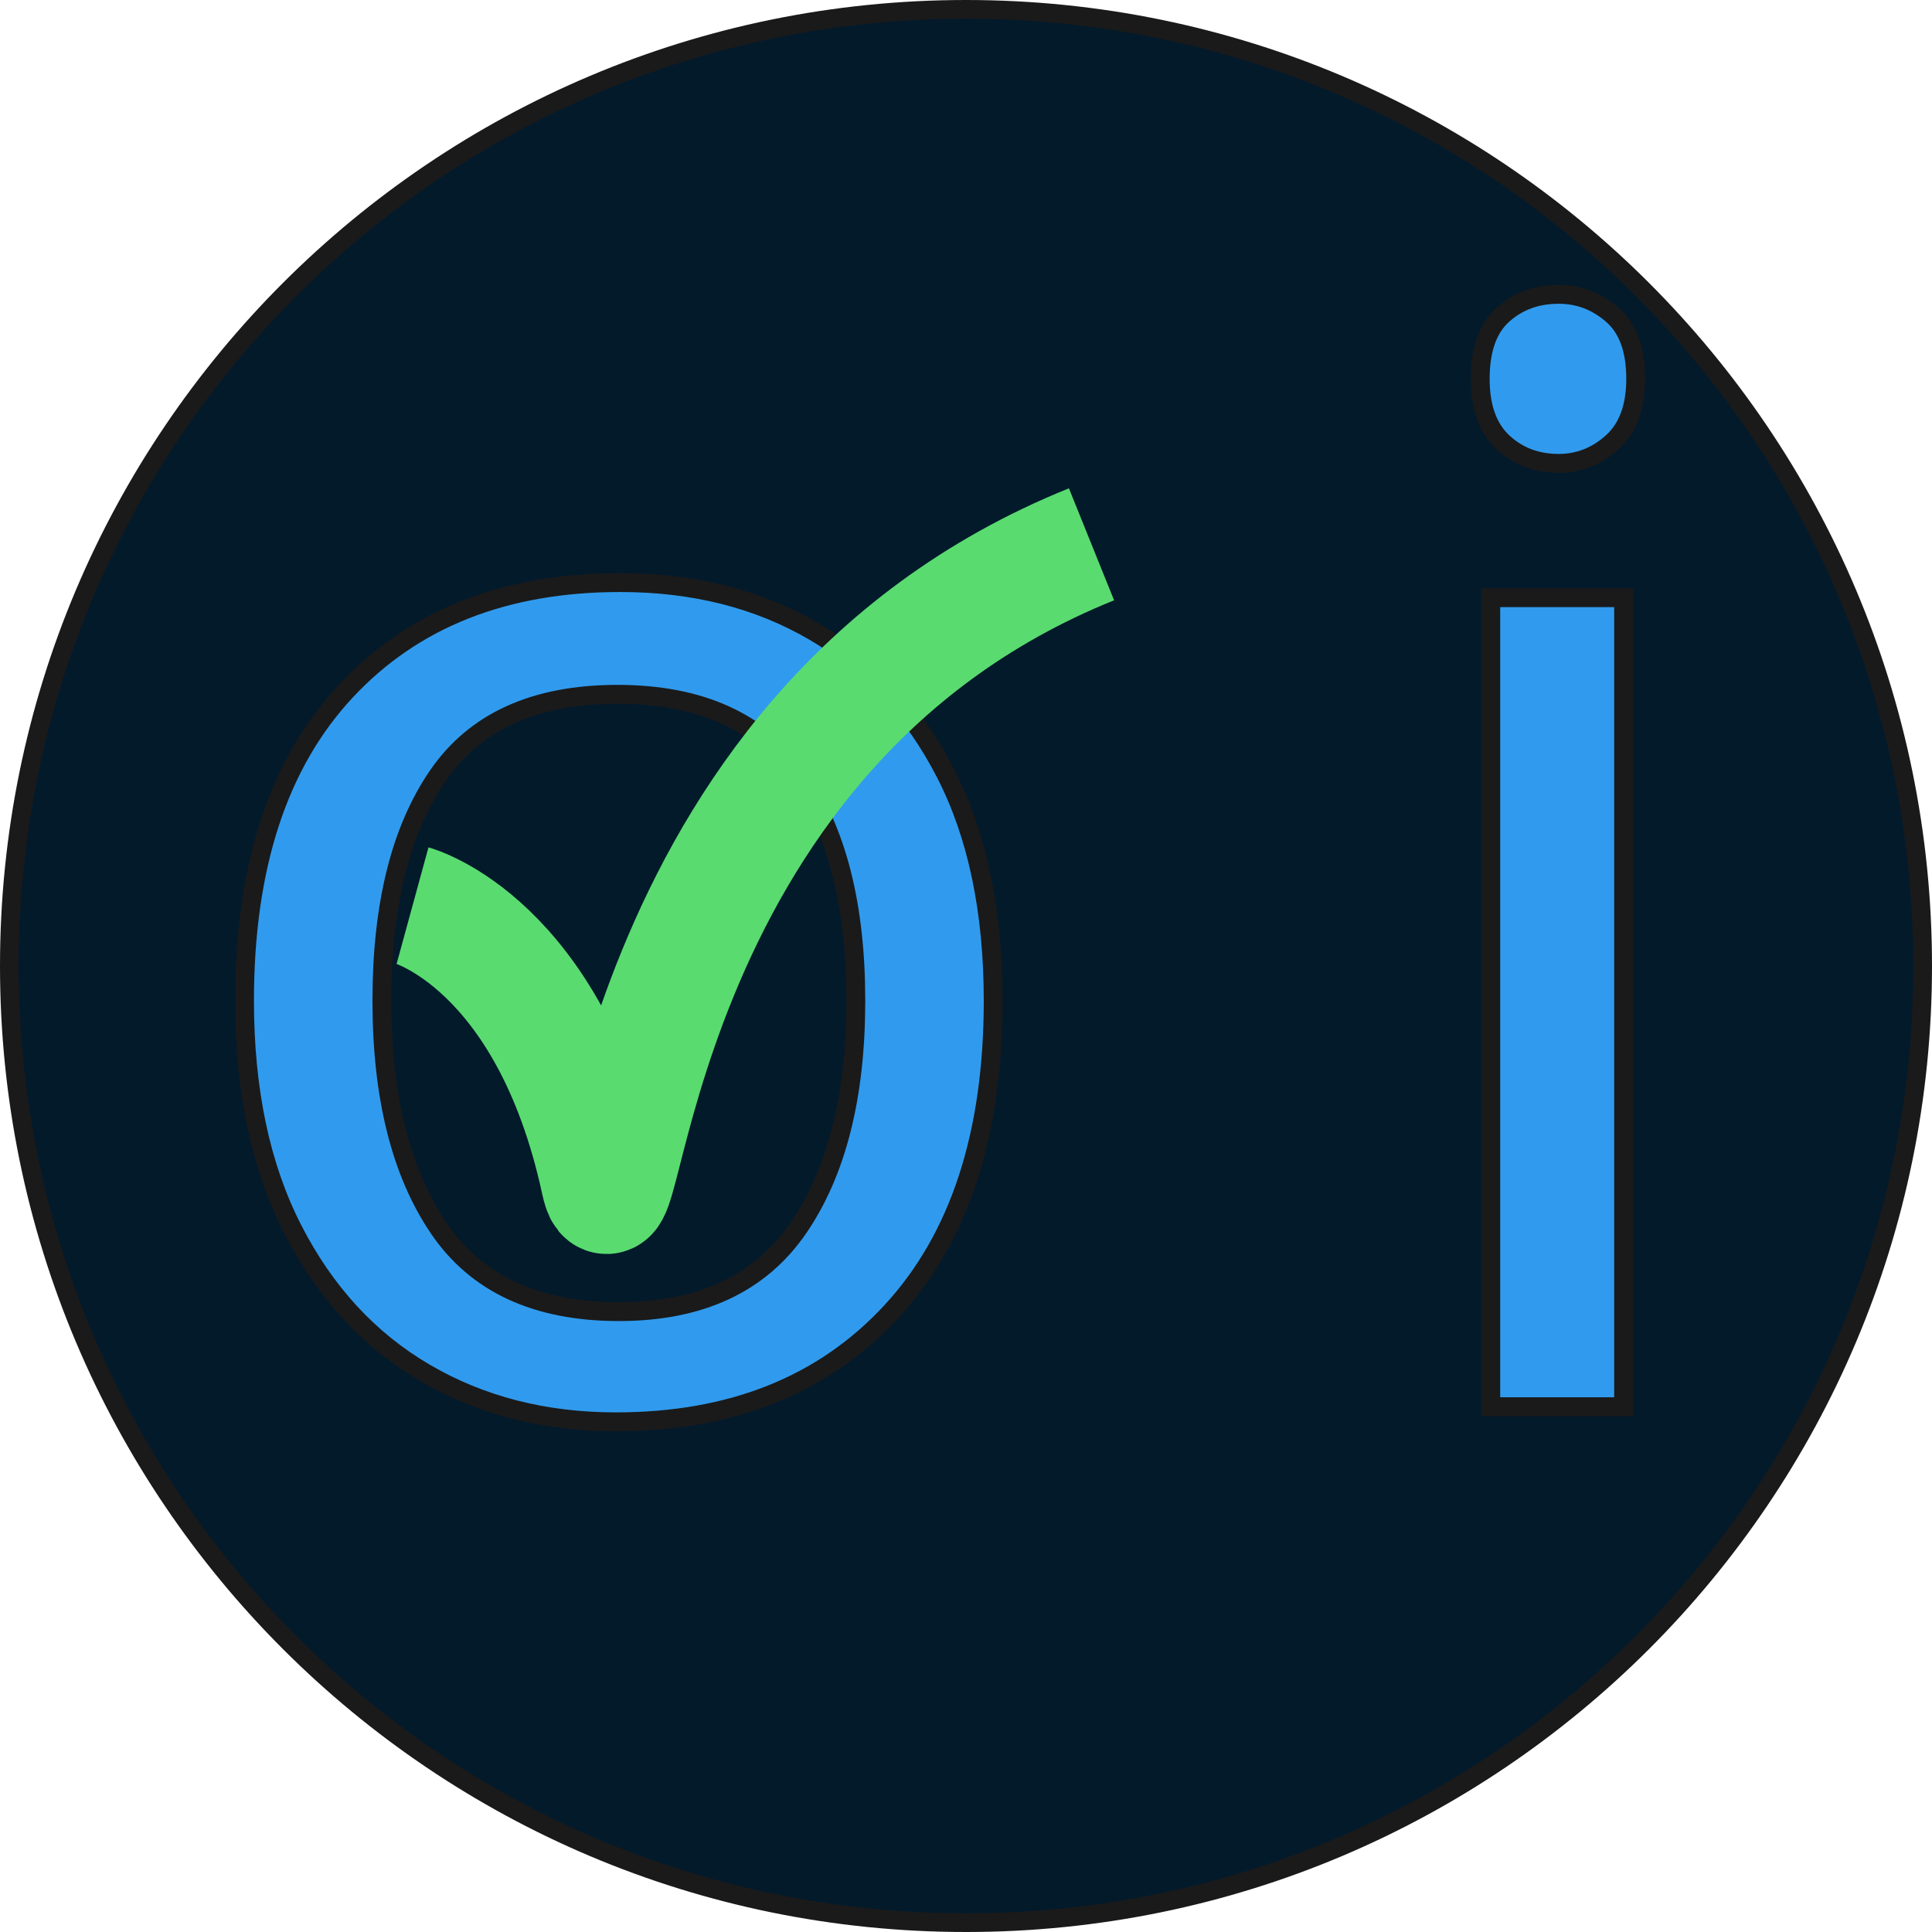
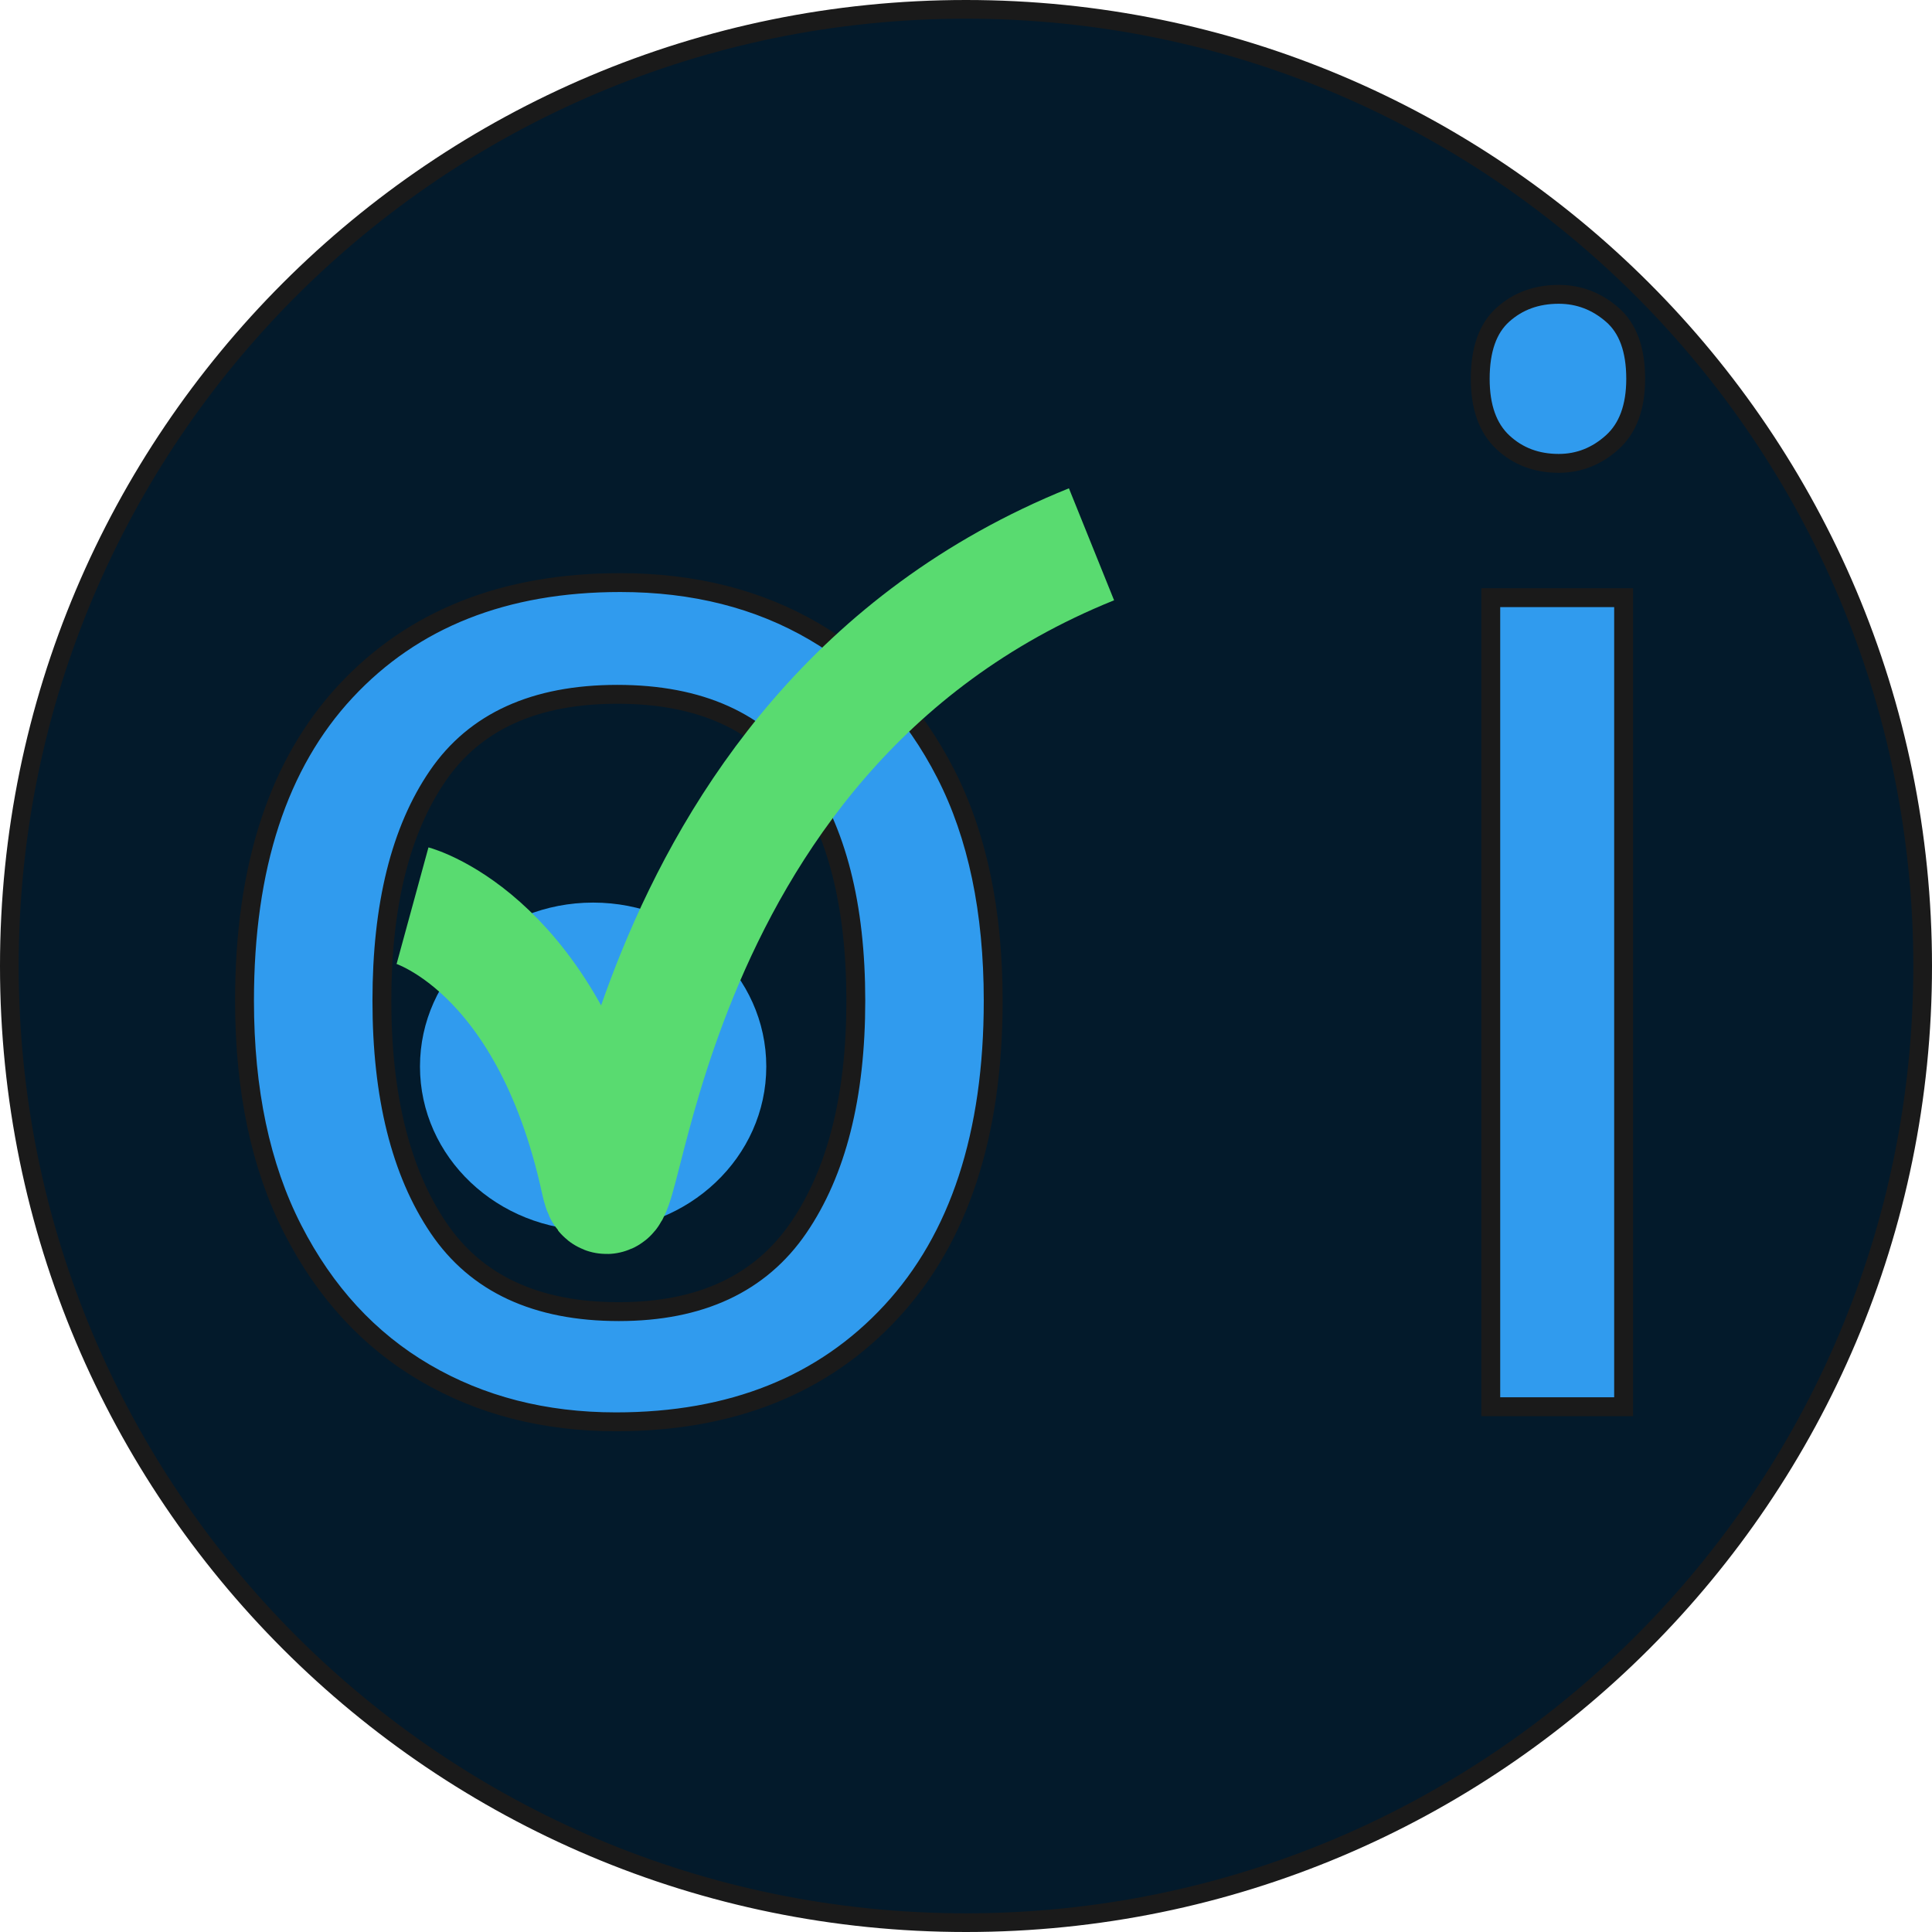
<svg xmlns="http://www.w3.org/2000/svg" width="512" height="512" viewBox="0 0 512 512" version="1.1" id="svg1">
  <defs id="defs1" />
  <g id="layer1">
    <ellipse style="display:inline;fill:#031a2b;fill-opacity:1;stroke:#1a1a1a;stroke-width:4.952" id="path3" cx="256" cy="256" rx="253.524" ry="253.524" />
    <rect style="display:none;fill:#031a2b;fill-opacity:1;stroke:none;stroke-width:5" id="rect3" width="512" height="512" x="0" y="0" />
    <text xml:space="preserve" style="font-size:400px;font-family:Geoffrey;-inkscape-font-specification:Geoffrey;letter-spacing:-18px;word-spacing:-0.7px;fill:#000000;stroke:#1a1a1a;stroke-width:5" x="42.802" y="372.793" id="text1">
      <tspan id="tspan1" x="42.802" y="372.793" style="font-style:normal;font-variant:normal;font-weight:normal;font-stretch:normal;font-size:400px;font-family:Geoffrey;-inkscape-font-specification:Geoffrey;fill:#309bee;fill-opacity:1">o<tspan style="font-size:293.333px;fill:#309bee;fill-opacity:1" id="tspan2"> </tspan>i</tspan>
    </text>
+     <ellipse style="fill:#309bee;fill-opacity:1;stroke:none;stroke-width:32" id="path2" cx="157.186" cy="282.642" rx="45.887" ry="43.446" />
    <path style="fill:none;fill-opacity:1;stroke:#59db70;stroke-width:32;stroke-dasharray:none;stroke-opacity:1" d="m 109.328,240.001 c 0,0 36.282,9.918 49.957,72.857 6.017,27.692 5.019,-118.217 129.974,-168.613" id="path1" />
  </g>
</svg>
